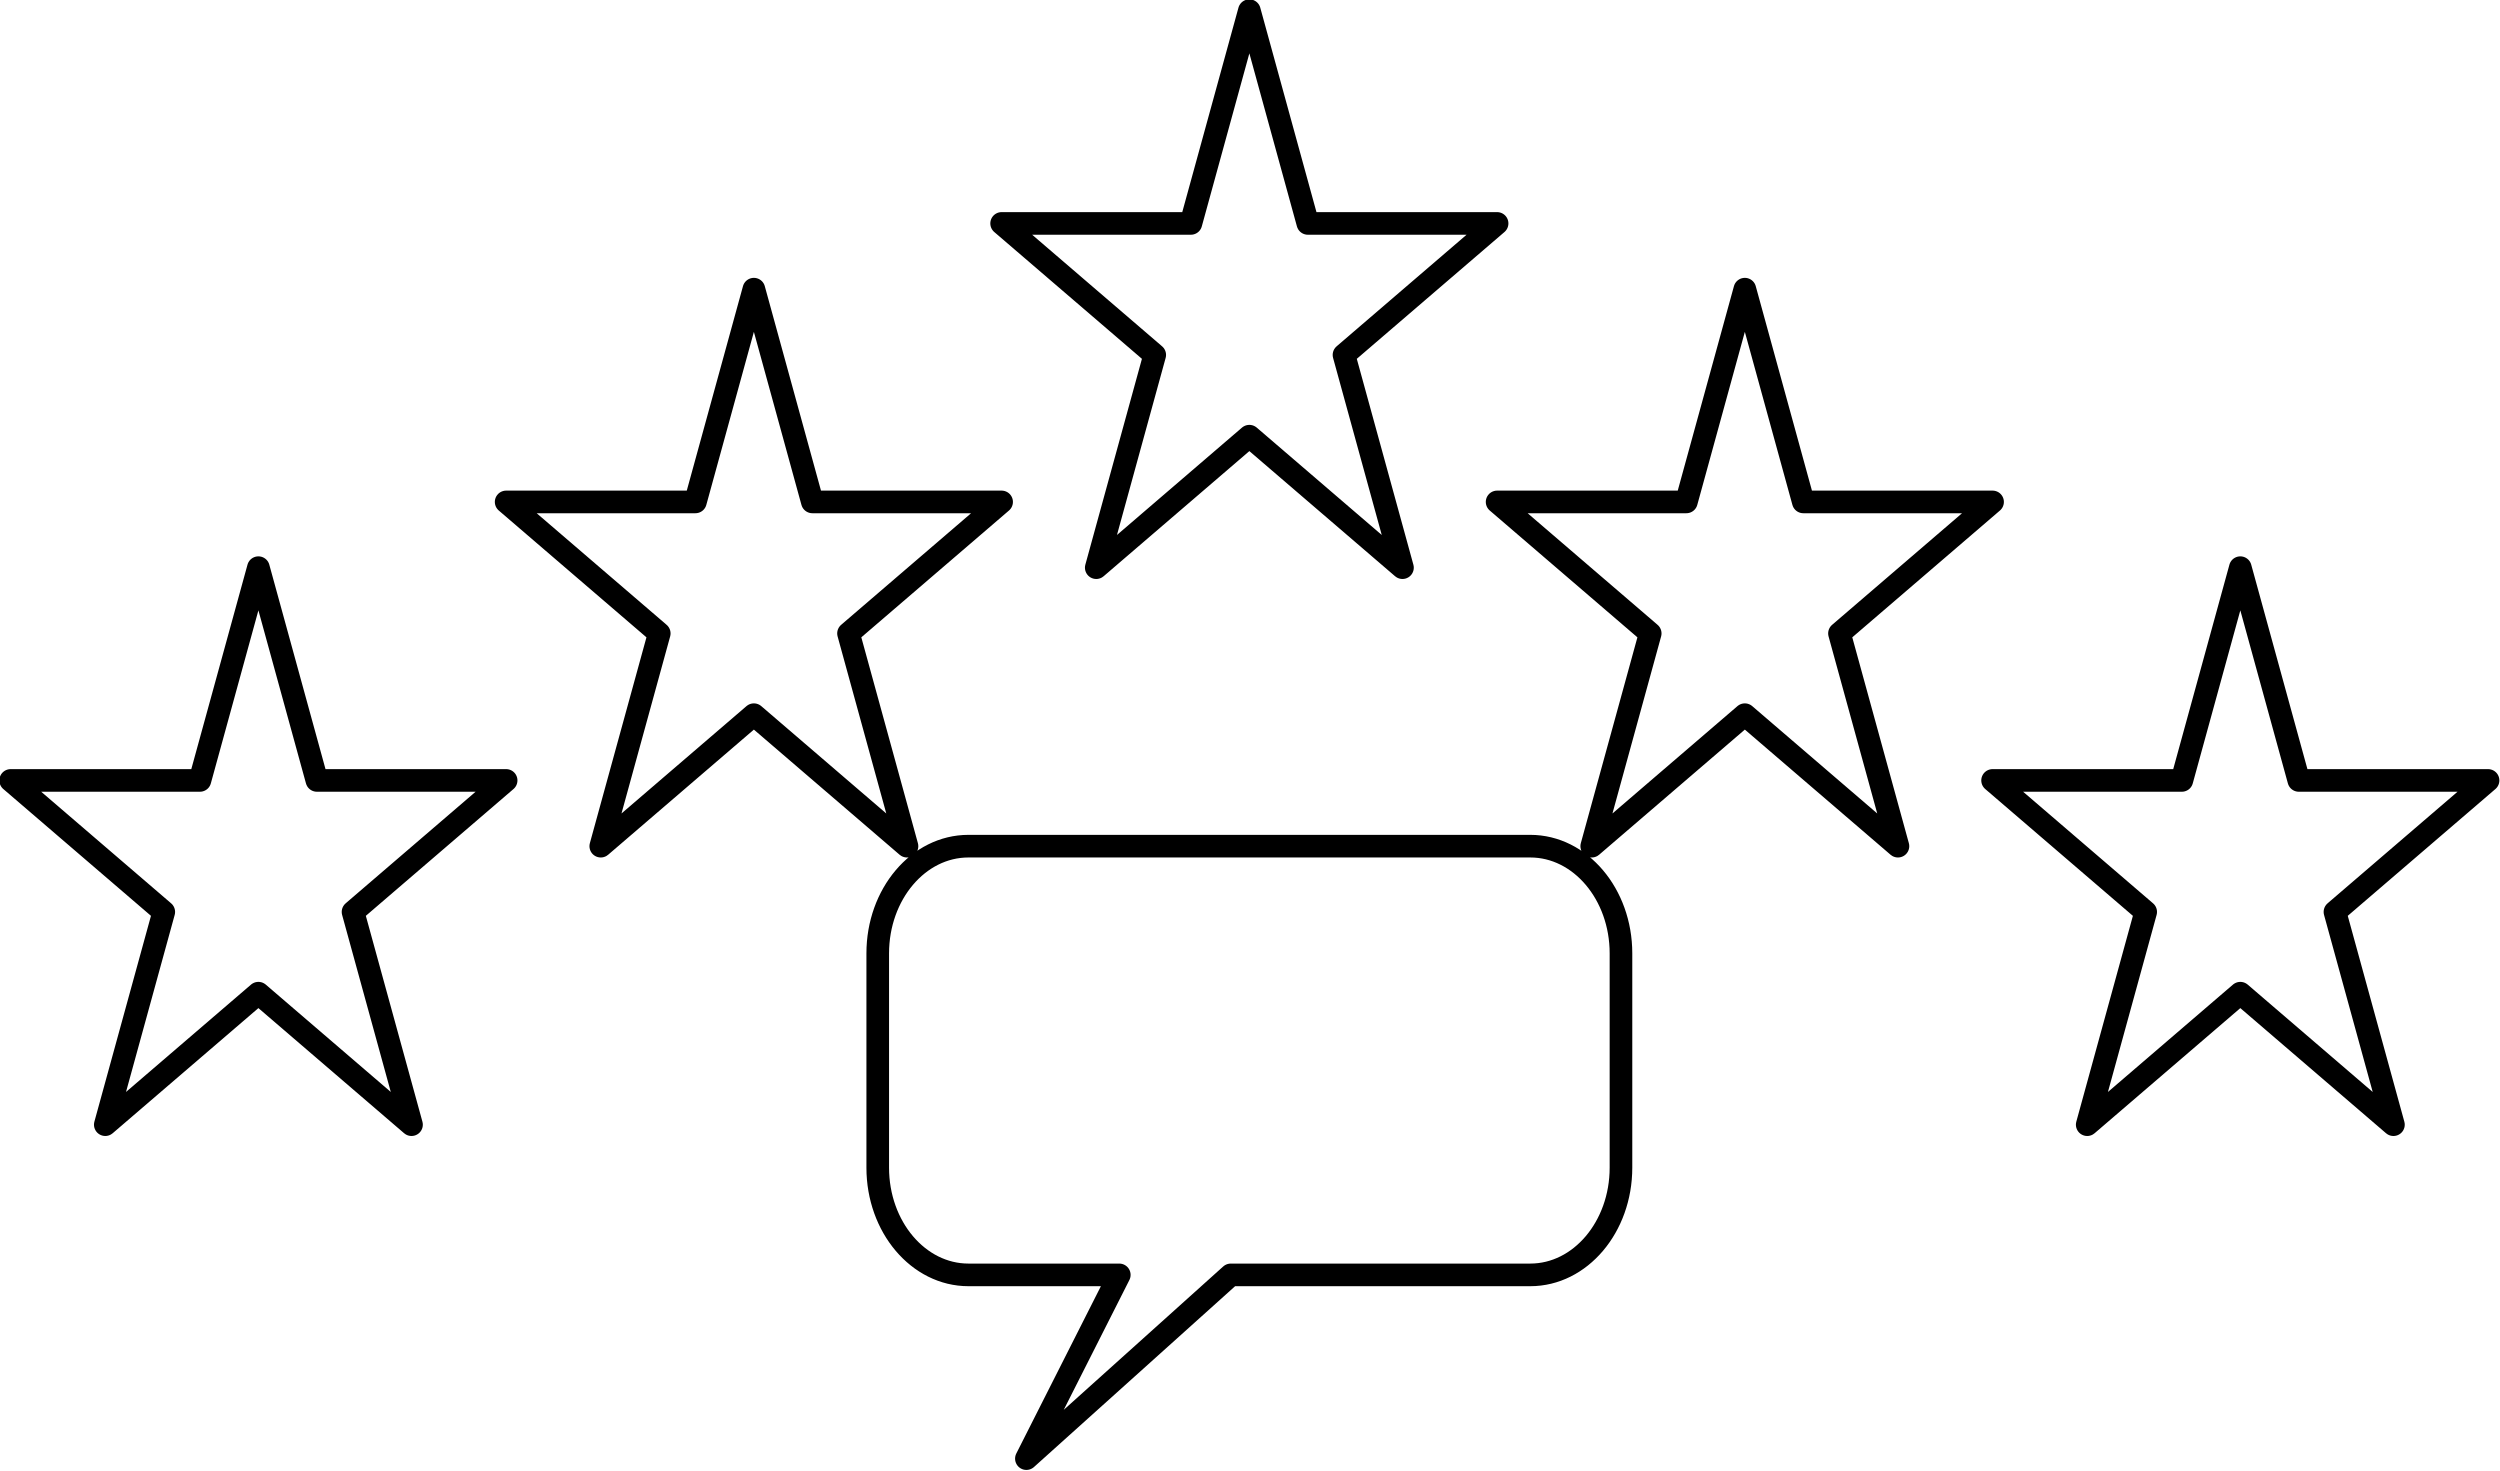
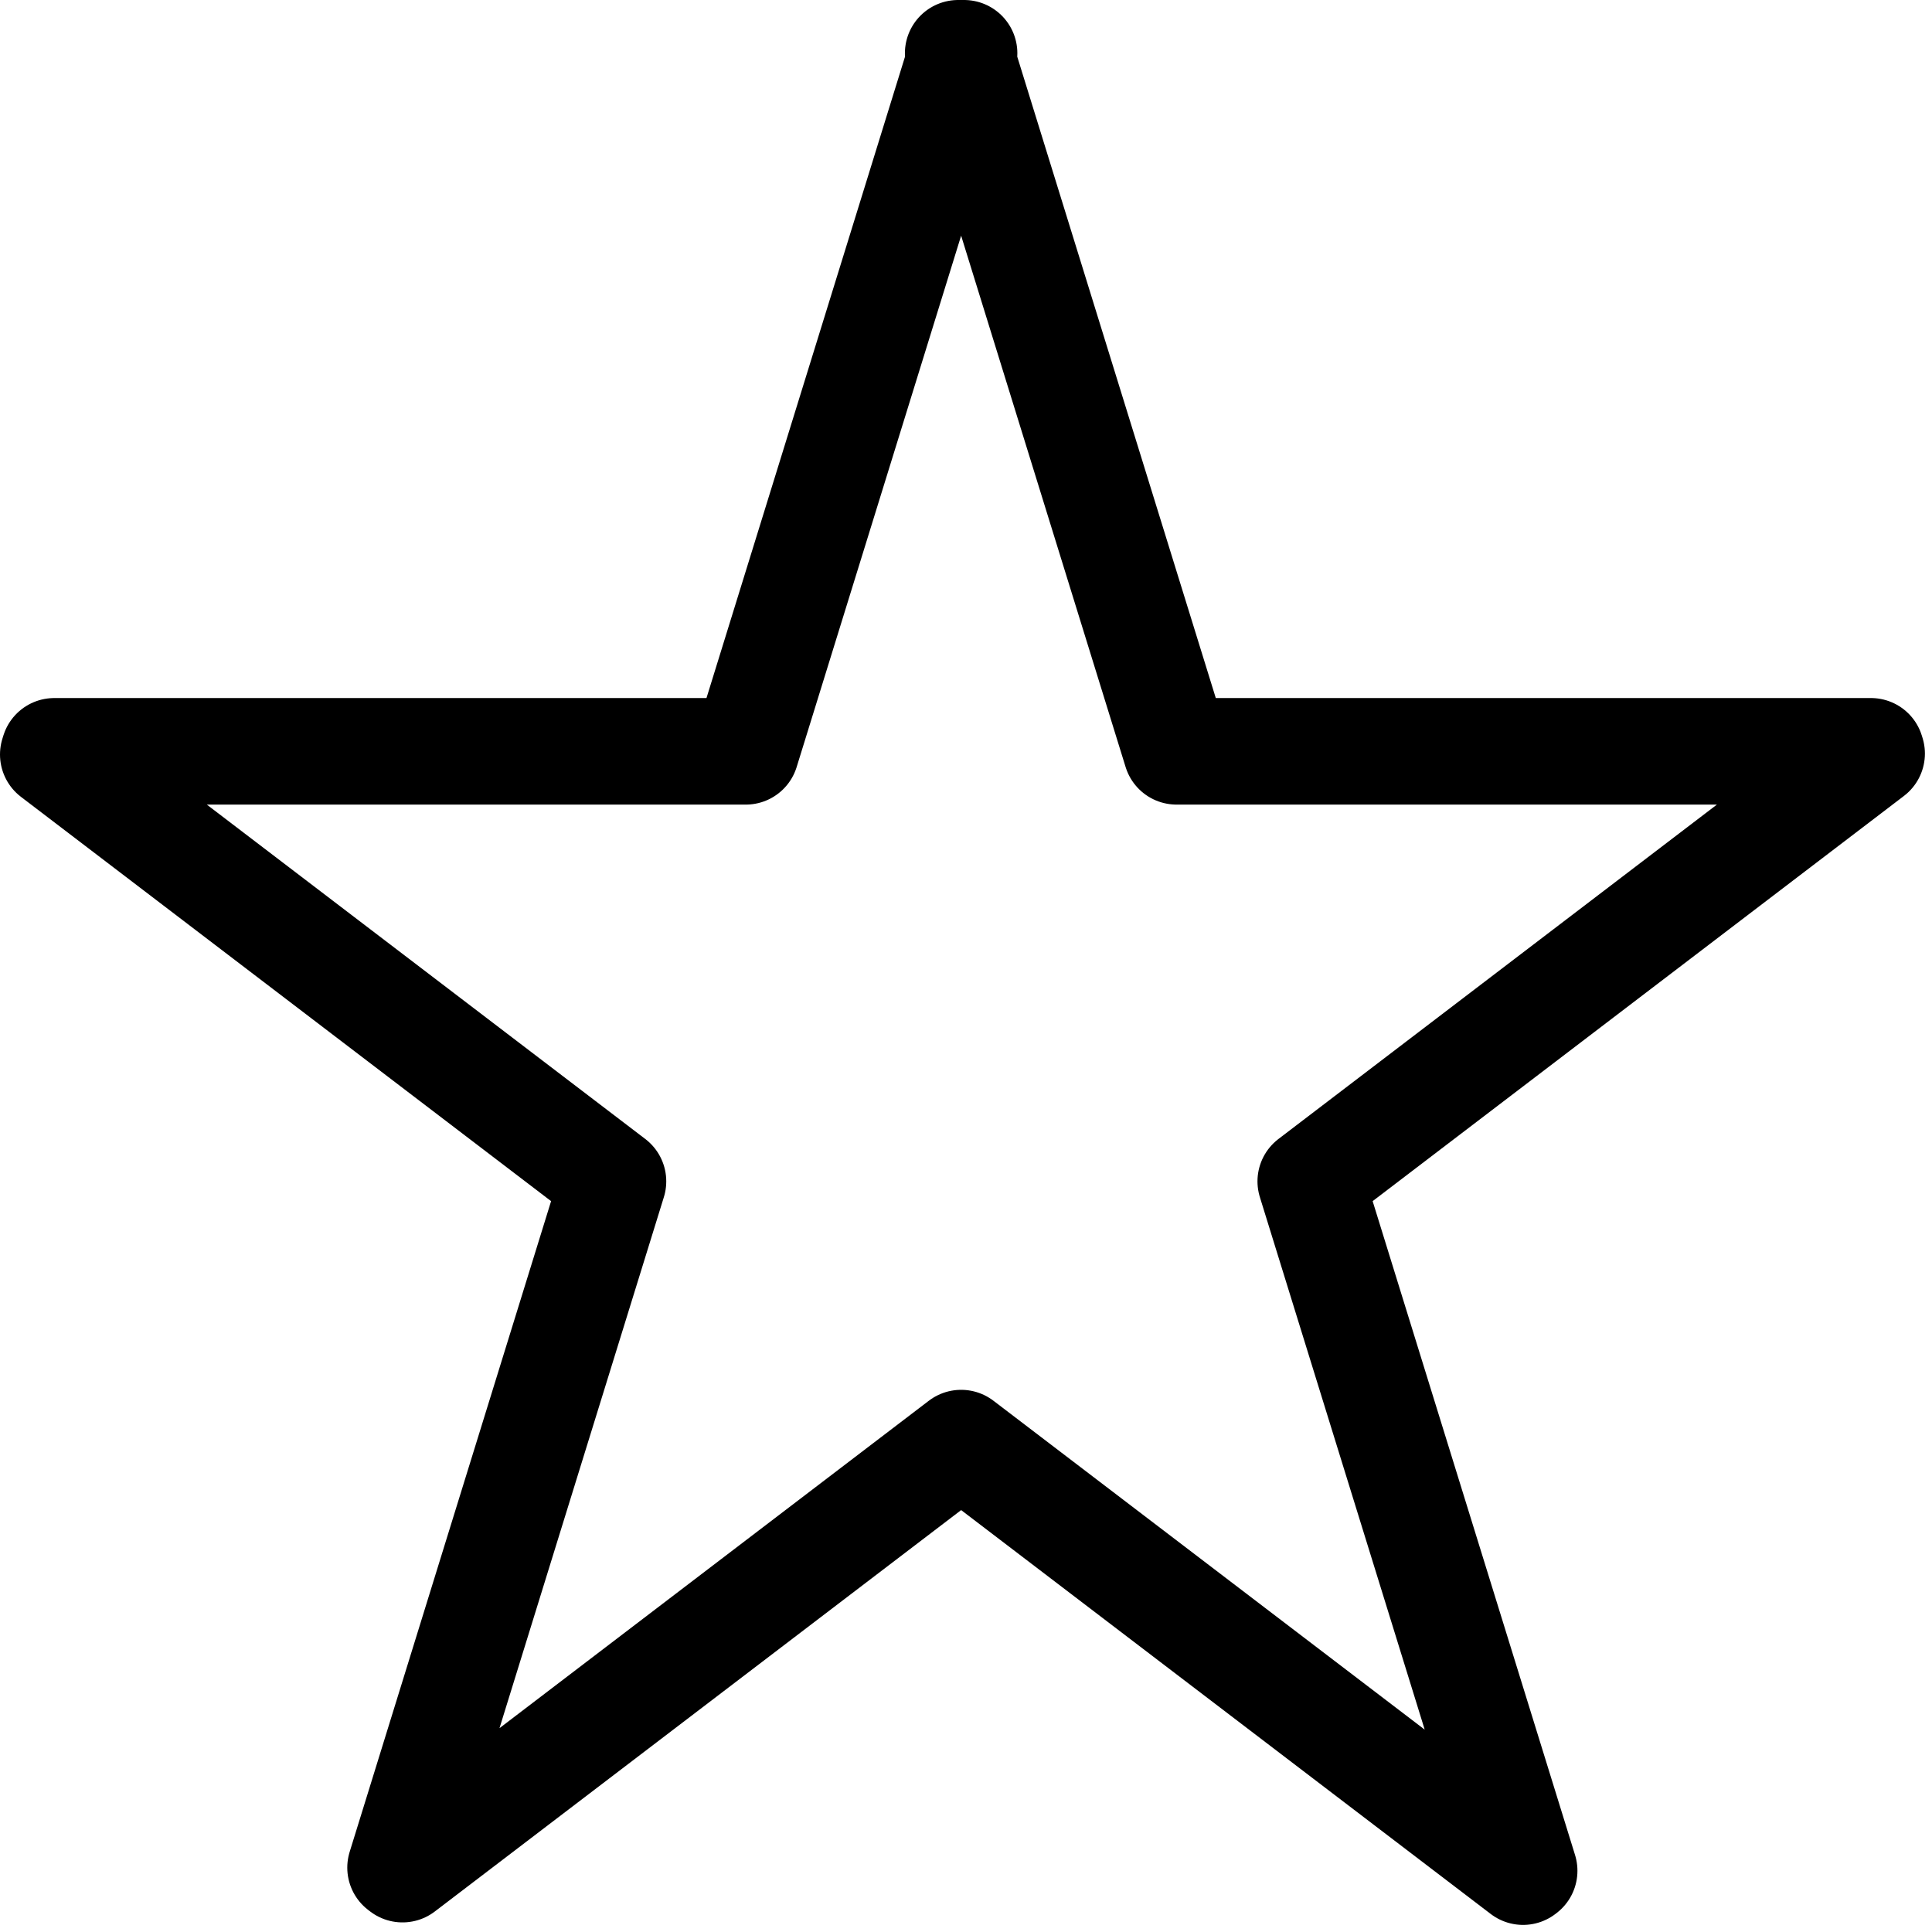
- <svg xmlns="http://www.w3.org/2000/svg" width="100%" height="100%" viewBox="0 0 442 260" version="1.1" xml:space="preserve" style="fill-rule:evenodd;clip-rule:evenodd;stroke-linecap:round;stroke-linejoin:round;stroke-miterlimit:1.5;">
-   <path d="M45.684,100.363l10.34,37.616l33.461,0l-27.07,23.248l10.34,37.616l-27.07,-23.248l-27.07,23.248l10.34,-37.616l-27.07,-23.248l33.461,0l10.34,-37.616l-0.002,0Zm87.601,-49.239l10.34,37.616l33.461,0l-27.07,23.248l10.34,37.616l-27.07,-23.248l-27.07,23.248l10.34,-37.616l-27.07,-23.248l33.461,0l10.34,-37.616l-0.002,0Zm175.202,-0l10.34,37.616l33.461,0l-27.07,23.248l10.34,37.616l-27.07,-23.248l-27.07,23.248l10.34,-37.616l-27.07,-23.248l33.461,0l10.34,-37.616l-0.002,0Zm-87.601,-49.239l10.34,37.616l33.461,0l-27.07,23.248l10.34,37.616l-27.07,-23.248l-27.07,23.248l10.34,-37.616l-27.07,-23.248l33.461,0l10.34,-37.616l-0.002,0Zm175.202,98.479l10.34,37.616l33.461,0l-27.07,23.248l10.34,37.616l-27.07,-23.248l-27.07,23.248l10.34,-37.616l-27.07,-23.248l33.461,0l10.34,-37.616l-0.002,0Zm-109.501,68.188l0,37.898c0,10.459 -7.183,18.95 -16.032,18.95l-52.954,0l-36.135,32.485l16.425,-32.485l-26.675,0c-8.848,0 -16.032,-8.491 -16.032,-18.95l0,-37.898c0,-10.459 7.183,-18.95 16.032,-18.95l99.339,0c8.848,0 16.032,8.491 16.032,18.95l0.001,0l-0.001,0Z" style="fill:#ebebeb;fill-opacity:0;stroke:#000;stroke-width:4px;" />
+ <svg xmlns="http://www.w3.org/2000/svg" width="100%" height="100%" viewBox="0 0 272 272" version="1.1" xml:space="preserve" style="fill-rule:evenodd;clip-rule:evenodd;stroke-linecap:round;stroke-linejoin:round;stroke-miterlimit:1.5;">
+   <path d="M134.898,7.5l0.832,0l-0.416,0.317l-0.416,-0.317Zm0.417,0.317l30.322,97.958l97.765,0l0.099,0.32l-78.965,60.222l30.046,97.065l-0.156,0.119l-79.11,-60.332l-78.648,59.98l-0.276,-0.21l29.908,-96.621l-78.8,-60.095l0.138,-0.446l97.354,0l30.322,-97.958l0.001,-0.002Z" style="fill:#ebebeb;fill-opacity:0;stroke:#000;stroke-width:15px;" />
</svg>
